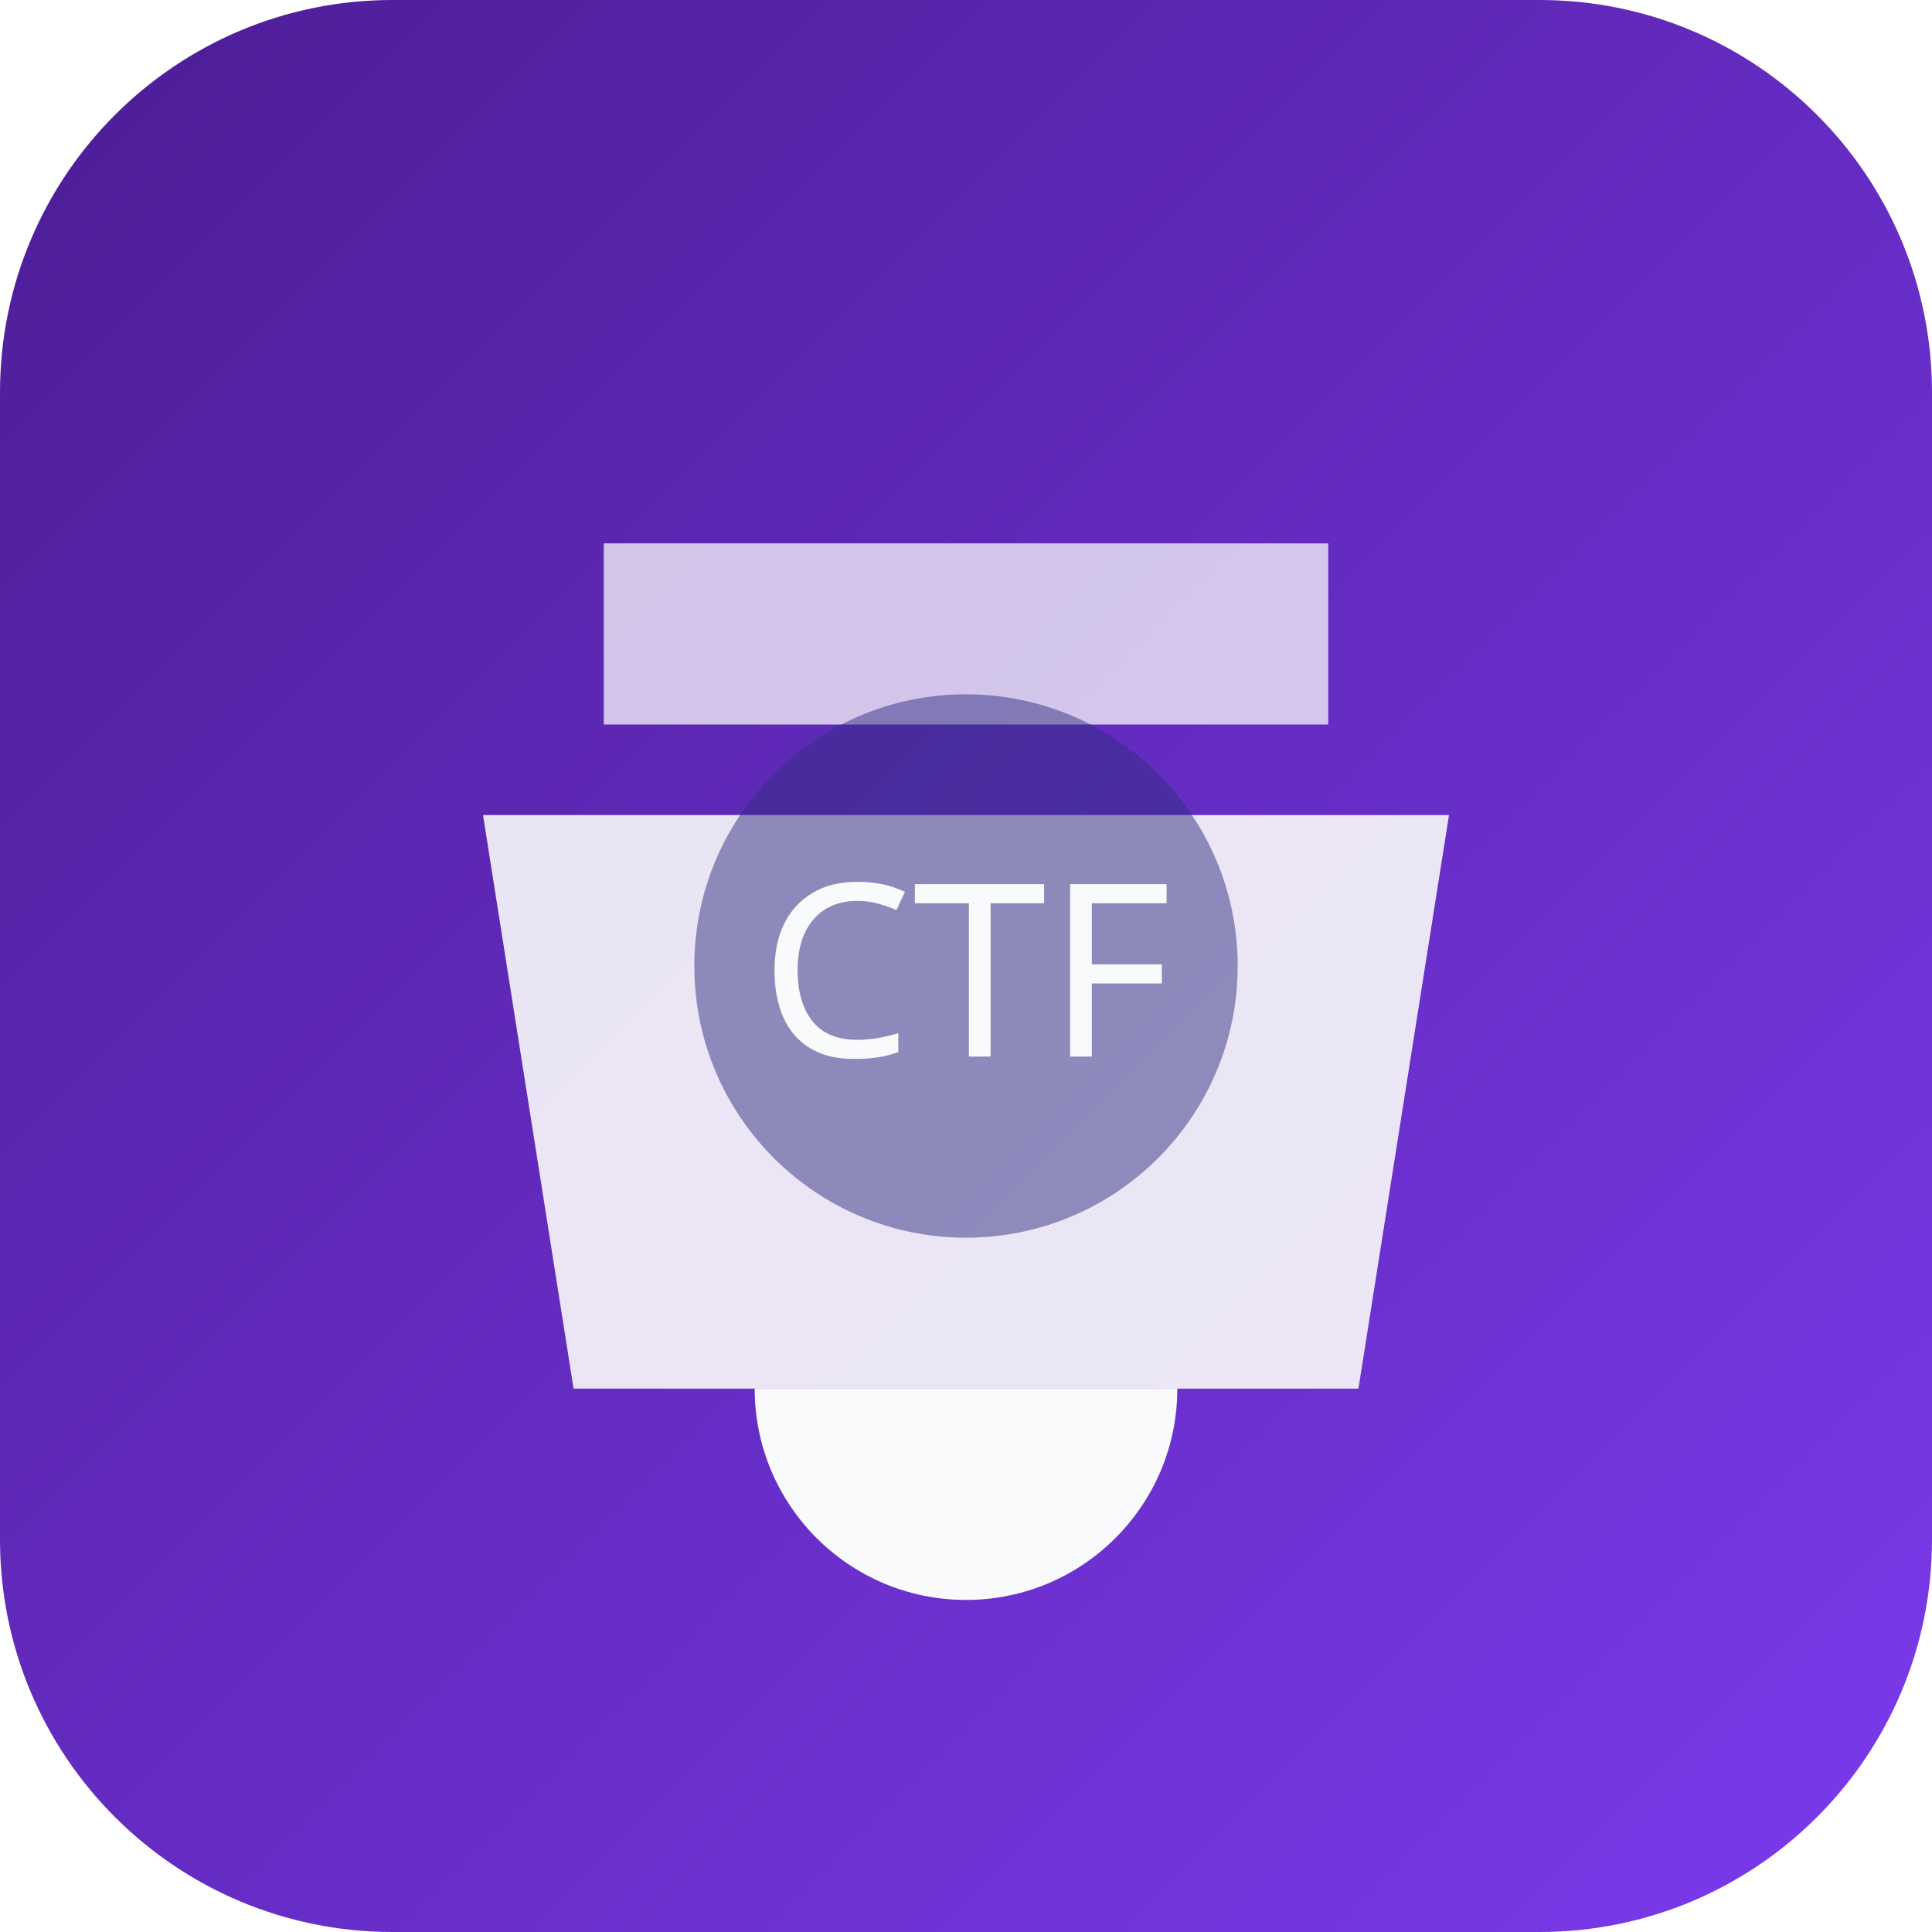
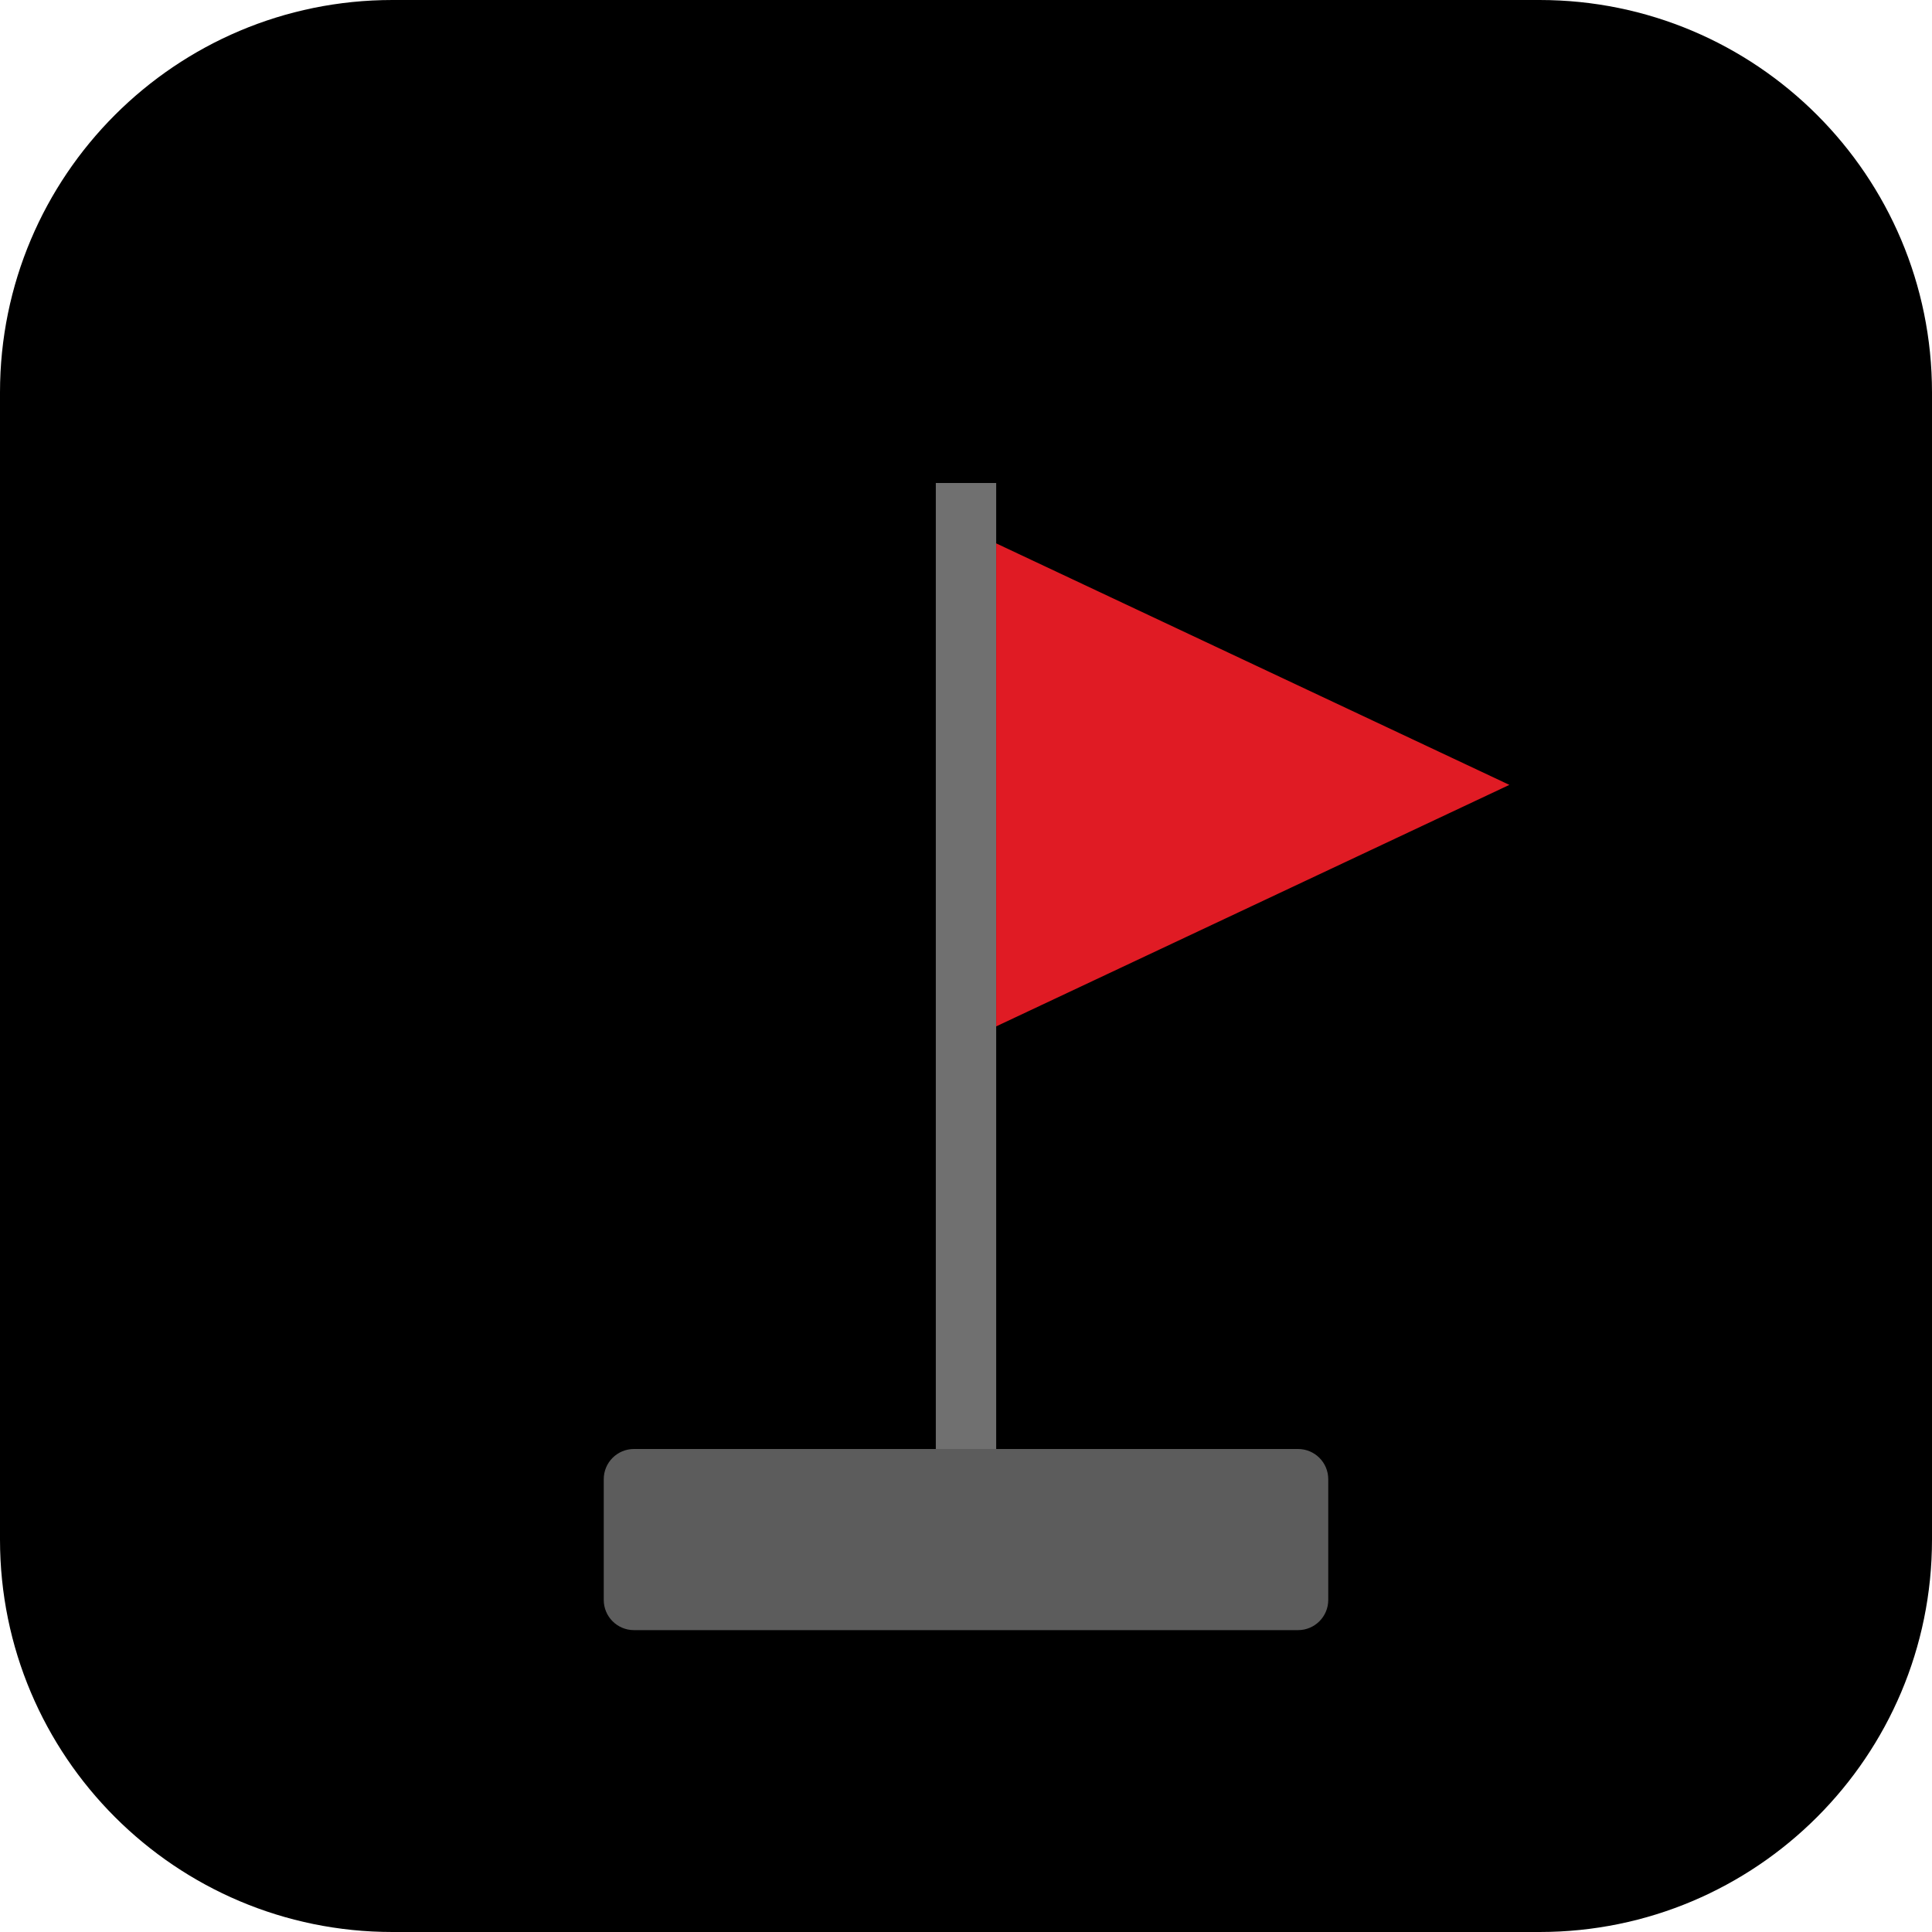
<svg xmlns="http://www.w3.org/2000/svg" width="128" height="128" viewBox="0 0 128 128">
-   <defs>
-     <linearGradient id="bg" x1="0%" x2="100%" y1="0%" y2="100%">
-       <stop offset="0%" stop-color="#4c1d95" />
-       <stop offset="100%" stop-color="#7c3aed" />
-     </linearGradient>
-   </defs>
-   <rect width="128" height="128" rx="26" fill="url(#bg)" />
-   <g fill="#f9fafb">
-     <path d="M40 36h48v12H40z" opacity="0.75" />
-     <path d="M32 54h64l-6 38H38z" opacity="0.9" />
-     <path d="M50 92a14 14 0 0 0 28 0z" />
-   </g>
-   <circle cx="64" cy="64" r="18" fill="#312e81" opacity="0.5" />
-   <text x="64" y="70" text-anchor="middle" font-size="16" font-family="Cantarell" fill="#f9fafb">CTF</text>
+   <rect width="128" height="128" rx="26" fill="#000000" />
+   <rect x="40" y="96" width="48" height="12" rx="2" fill="#5c5c5c" />
+   <rect x="62" y="32" width="4" height="64" fill="#707070" />
+   <polygon points="66,36 100,52 66,68" fill="#e01b24" />
</svg>
